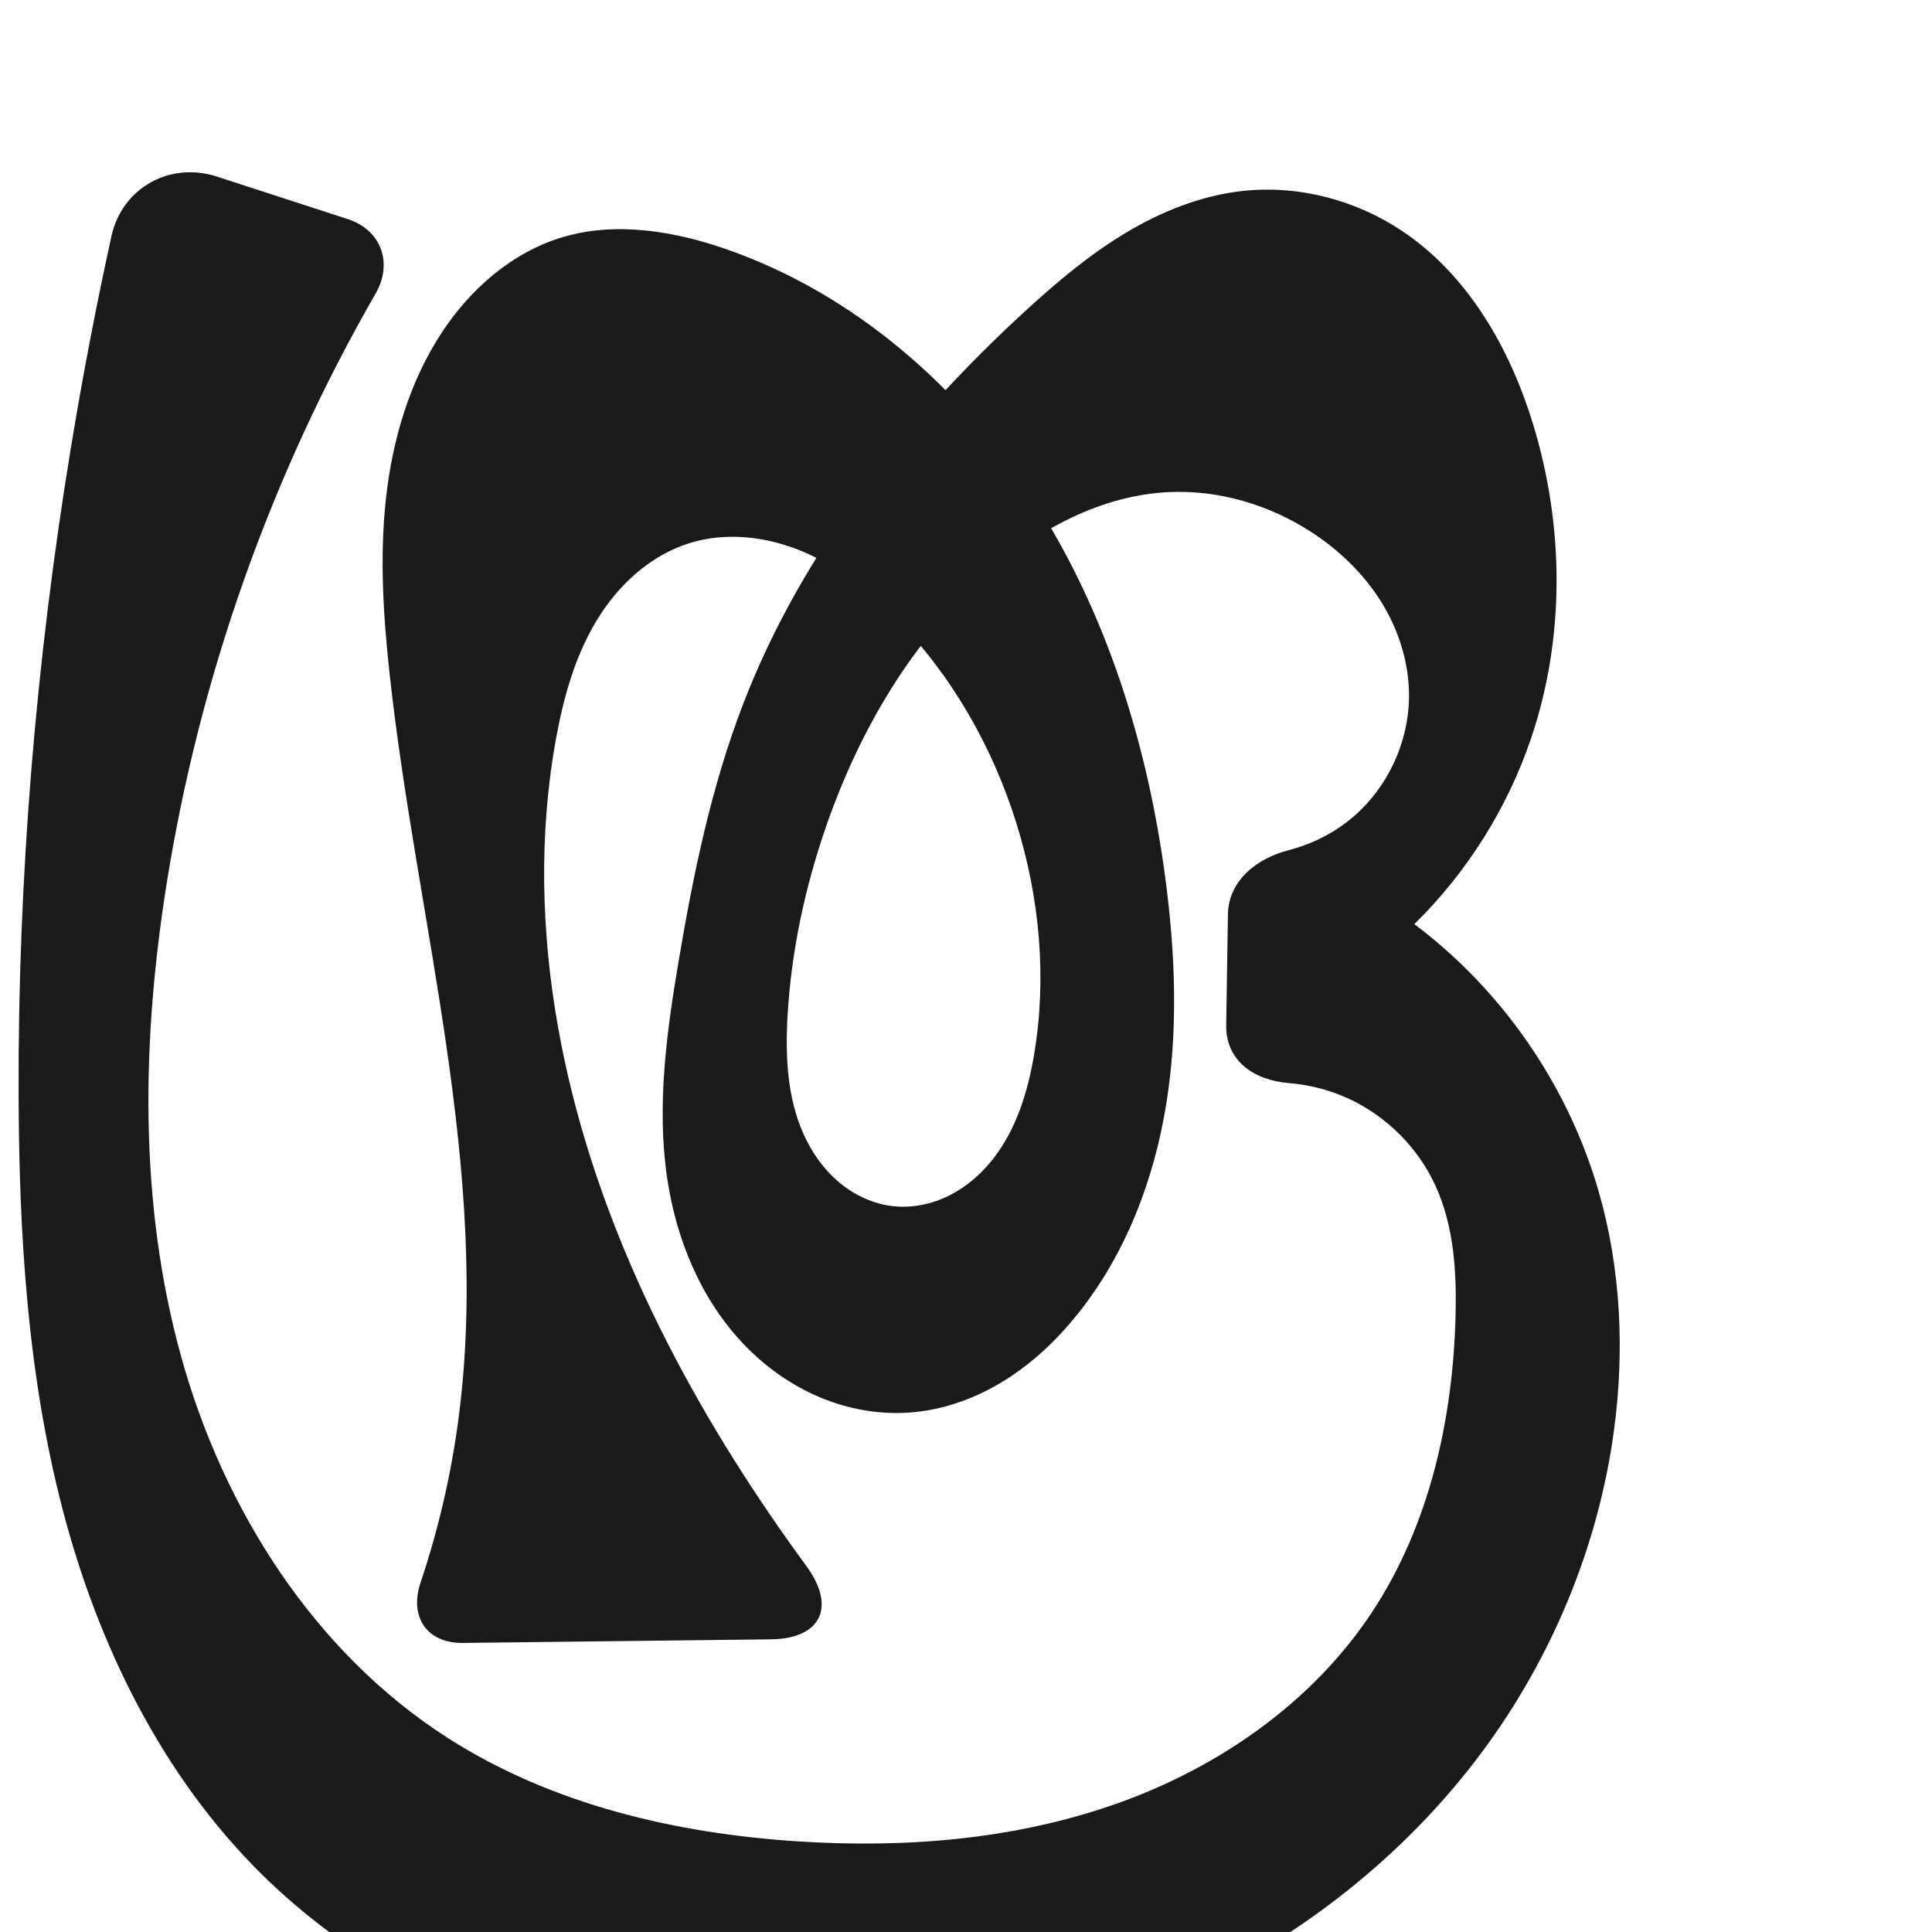
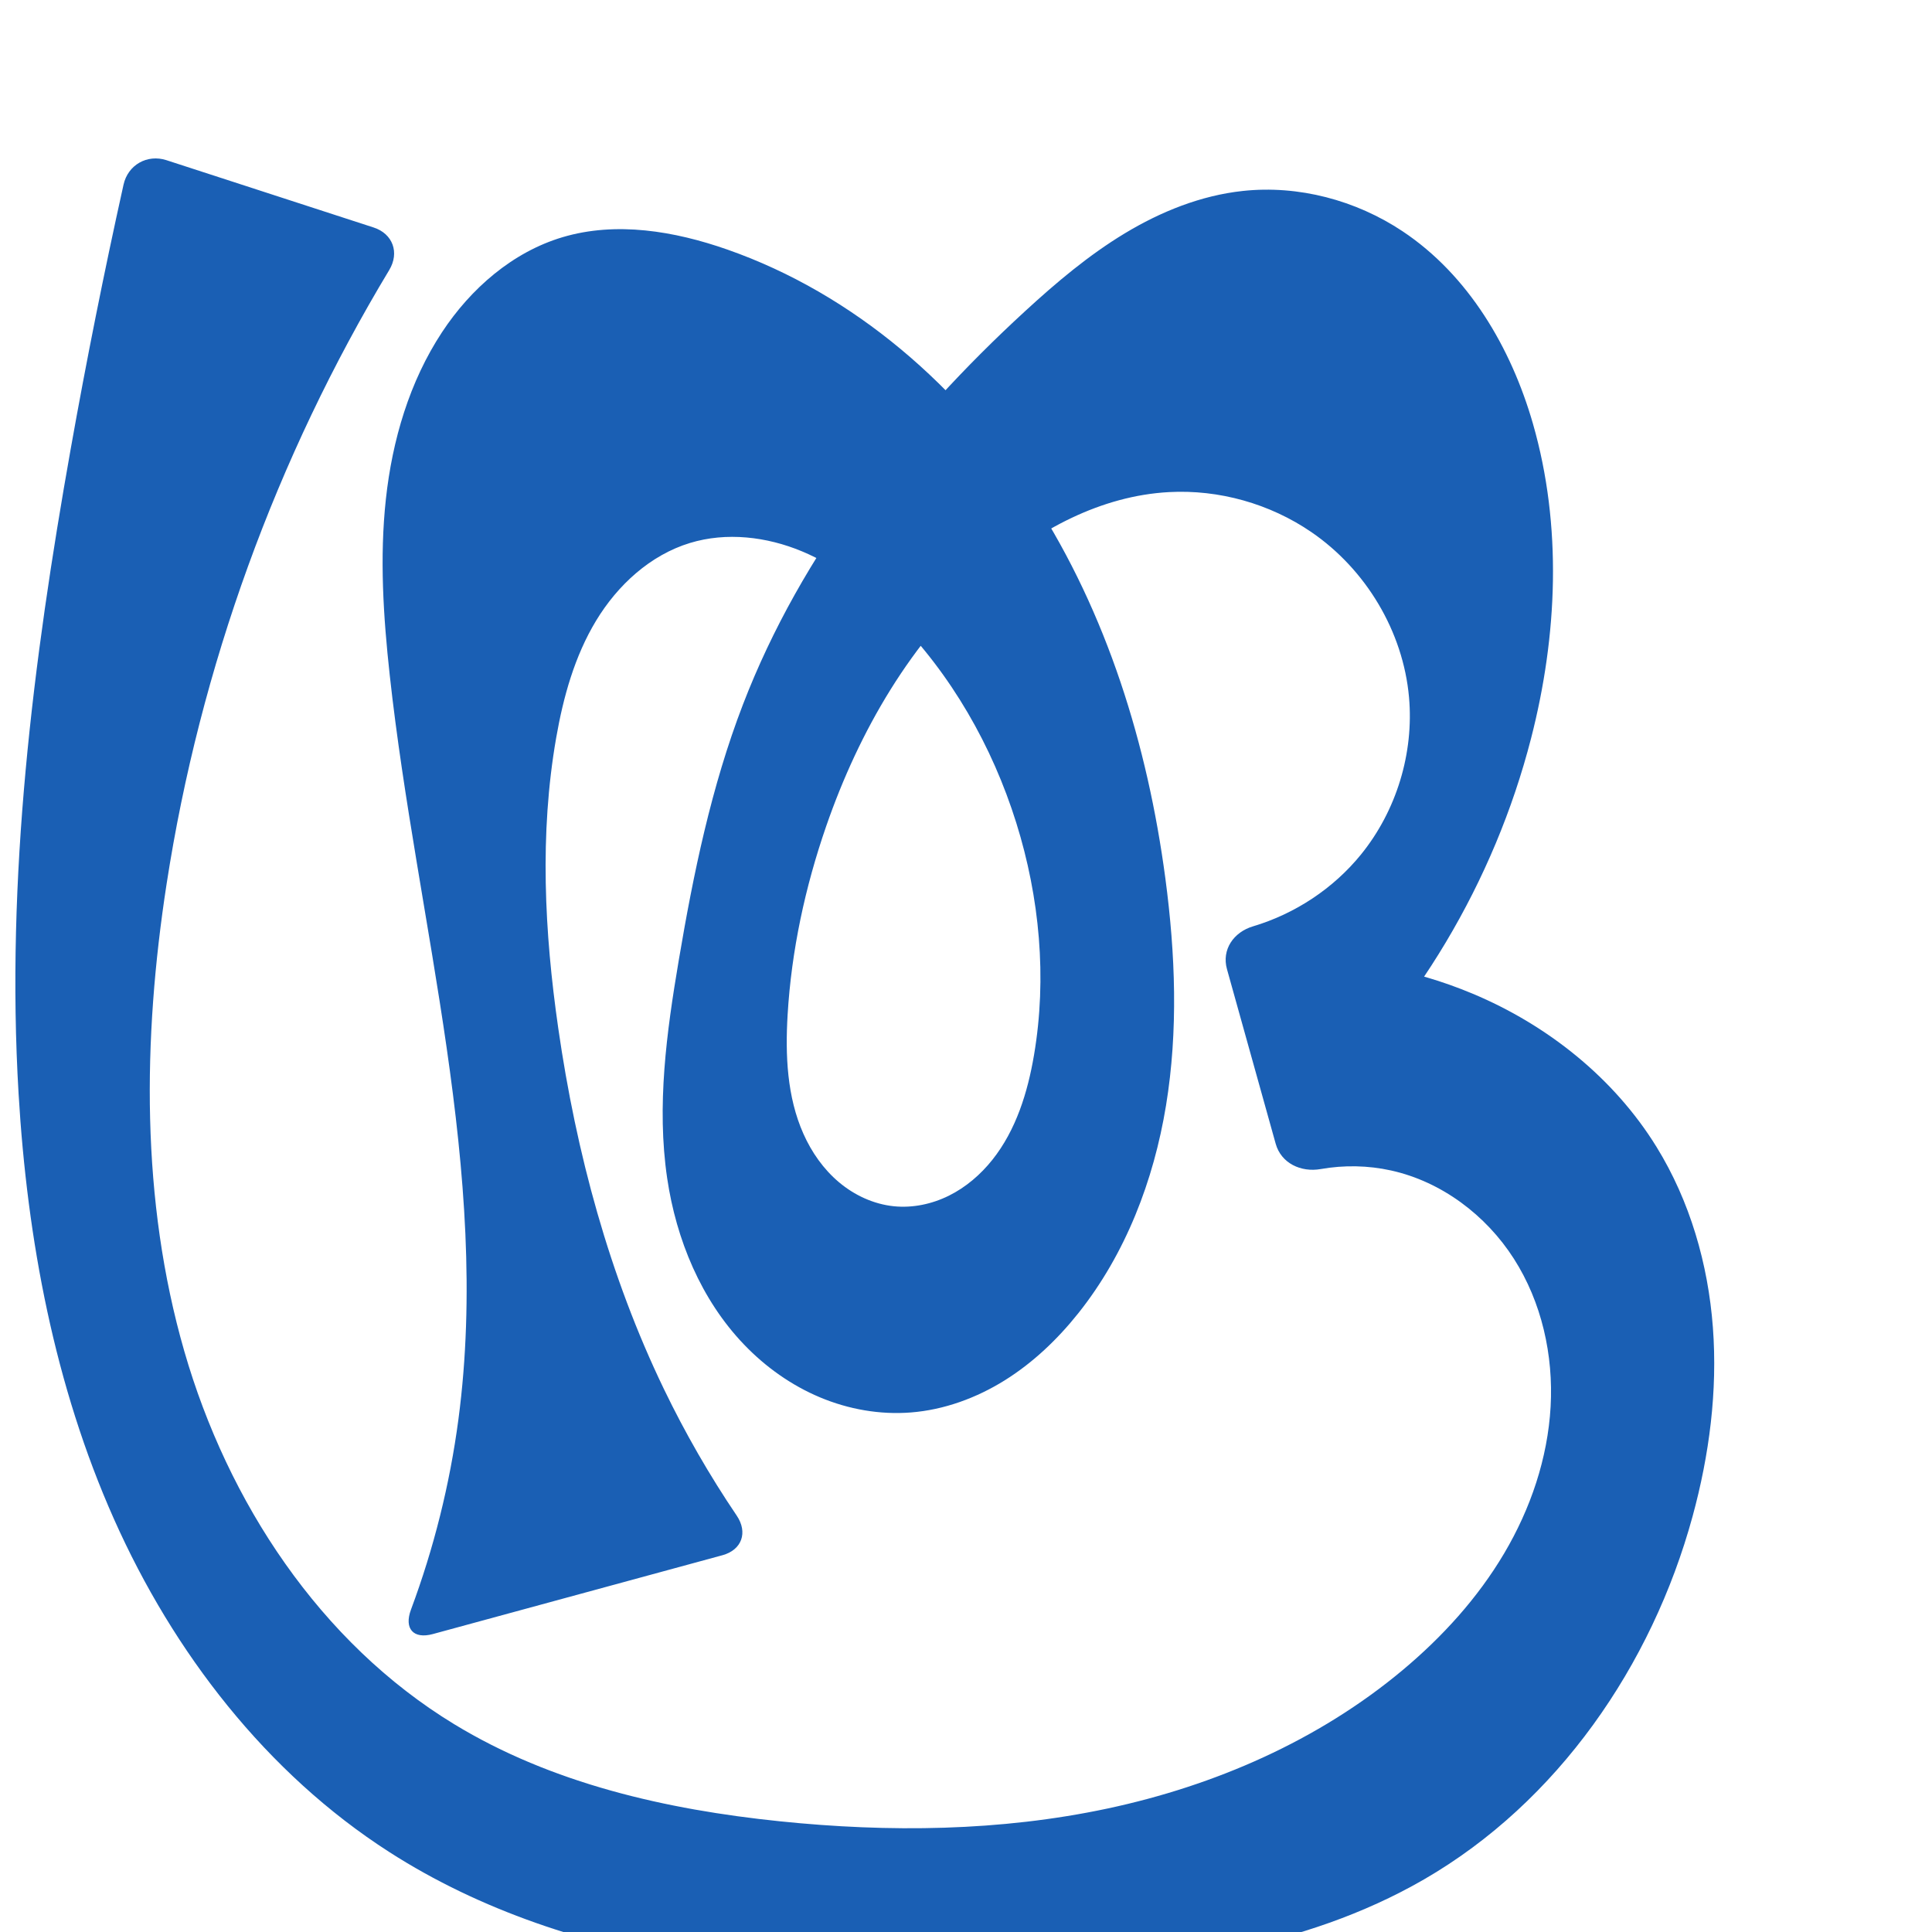
<svg xmlns="http://www.w3.org/2000/svg" xml:space="preserve" width="1000" height="1000" version="1.1" style="clip-rule:evenodd;fill-rule:evenodd;image-rendering:optimizeQuality;shape-rendering:geometricPrecision;text-rendering:geometricPrecision" viewBox="0 0 1000 1000" id="svg10">
  <defs id="defs4">
    <style type="text/css" id="style2">
   
    .fil0 {fill:#EF7F1A;fill-rule:nonzero}
   
  </style>
  </defs>
-   <path id="path1210-6" style="display:inline;fill:#1a1a1a;fill-rule:nonzero;stroke:none;stroke-width:2.221px;stroke-linecap:butt;stroke-linejoin:miter;stroke-opacity:1" d="m 603.202,454.731 c 5.18,38.977 6.686,78.728 0.318,117.529 -6.368,38.801 -20.903,76.732 -45.407,107.483 -10.76,13.503 -23.439,25.596 -38.09,34.732 -14.651,9.136 -31.328,15.253 -48.54,16.613 -16.011,1.265 -32.273,-1.618 -47.083,-7.834 -14.81,-6.216 -28.171,-15.72 -39.285,-27.316 -22.227,-23.191 -35.096,-54.311 -39.787,-86.089 -5.52,-37.389 -0.314,-75.473 5.984,-112.738 7.6,-44.97 16.869,-89.916 33.246,-132.482 30.264,-78.658 83.972,-146.634 146.077,-203.608 16.076,-14.748 32.845,-28.907 51.521,-40.183 18.676,-11.276 39.406,-19.631 61.093,-21.999 28.845,-3.149 58.603,4.678 82.694,20.852 33.975,22.809 55.516,60.538 67.516,99.66 16.177,52.739 16.737,110.57 -0.979,162.813 -12.27,36.181 -33.152,69.41 -60.431,96.159 45.376,34.074 79.309,83.122 95.194,137.599 11.77,40.363 13.757,83.289 8.08,124.947 -8.17,59.948 -32.221,117.539 -68.328,166.086 -37.214,50.034 -86.984,90.348 -142.732,118.284 -55.748,27.937 -117.361,43.621 -179.571,47.89 -55.827,3.831 -112.518,-1.503 -165.892,-18.312 C 225.426,1038.008 175.437,1009.54 135.6,970.242 84.008,919.349 50.898,851.884 32.547,781.777 14.197,711.67 9.849,638.645 9.622,566.177 9.27,454.382 18.528,342.586 36.613,232.263 42.651,195.43 49.672,158.758 57.665,122.299 63.157,97.245 87.887,83.472 112.282,91.398 l 67.703,21.997 c 17.373,5.644 23.537,22.74 14.425,38.57 -54.194,94.155 -91.094,198.249 -108.174,305.54 -12.914,81.125 -14.419,165.26 7.466,244.438 21.885,79.178 68.824,153.225 137.977,197.563 53.703,34.432 117.918,49.522 181.58,53.603 55.697,3.571 112.522,-1.005 165.112,-19.689 52.591,-18.684 100.815,-52.199 131.631,-98.731 29.765,-44.945 42.014,-99.707 43.393,-153.597 0.587,-22.945 -0.843,-46.589 -10.429,-67.444 -9.074,-19.74 -25.405,-36.046 -45.159,-45.089 -9.675,-4.429 -20.132,-7.098 -30.736,-7.96 -18.201,-1.48 -32.673,-11.64 -32.388,-29.998 l 0.891,-57.405 c 0.267,-17.211 14.826,-28.904 31.403,-33.147 12.464,-3.19 24.209,-9.209 33.918,-17.658 17.551,-15.273 28.158,-38.237 28.408,-61.503 0.185,-17.272 -5.142,-34.423 -14.228,-49.113 -9.086,-14.69 -21.834,-26.962 -36.32,-36.37 -21.756,-14.131 -47.812,-21.905 -73.727,-20.695 -35.053,1.637 -67.768,19.345 -94.094,42.547 -39.138,34.494 -66.239,81.143 -83.321,130.437 -10.898,31.448 -17.971,64.293 -19.944,97.518 -1.24,20.884 -0.331,42.499 8.169,61.615 4.25,9.558 10.4,18.352 18.404,25.087 8.004,6.735 17.908,11.343 28.312,12.428 9.773,1.019 19.769,-1.09 28.573,-5.453 8.804,-4.363 16.436,-10.924 22.551,-18.616 12.228,-15.384 18.24,-34.832 21.529,-54.207 6.784,-39.966 2.932,-81.452 -9.176,-120.139 C 513.596,386.194 492.335,349.032 463.064,319.424 449.173,305.373 433.304,292.914 415.068,285.309 c -18.236,-7.605 -39.048,-10.068 -57.936,-4.268 -20.533,6.305 -37.339,21.913 -48.43,40.308 -11.09,18.394 -16.96,39.473 -20.835,60.6 -9.089,49.55 -7.8,100.731 1.093,150.316 16.31,90.935 57.781,175.908 109.914,252.181 6.03,8.821 12.206,17.543 18.525,26.159 15.416,21.019 7.705,37.61 -18.362,37.914 l -159.466,1.859 c -18.698,0.218 -27.835,-13.545 -21.884,-31.268 9.205,-27.414 15.778,-55.712 19.581,-84.379 17.018,-128.299 -21.43,-256.63 -35.54,-385.281 -3.318,-30.249 -5.287,-60.833 -2,-91.086 3.315,-30.51 12.189,-60.819 29.079,-86.443 14.871,-22.561 36.484,-41.44 62.381,-49.153 27.777,-8.273 57.919,-3.177 85.274,6.401 65.715,23.009 120.988,71.356 158.753,129.852 37.765,58.495 58.815,126.691 67.988,195.711 z" />
+   <path id="path1210-6" style="display:inline;fill:#1a5fb4;fill-rule:nonzero;stroke:none;stroke-width:2.221px;stroke-linecap:butt;stroke-linejoin:miter;stroke-opacity:1" d="m 603.202,454.731 c 5.18,38.977 6.686,78.728 0.318,117.529 -6.368,38.801 -20.903,76.732 -45.407,107.483 -10.76,13.503 -23.439,25.596 -38.09,34.732 -14.651,9.136 -31.328,15.253 -48.54,16.613 -16.011,1.265 -32.273,-1.618 -47.083,-7.834 -14.81,-6.216 -28.171,-15.72 -39.285,-27.316 -22.228,-23.191 -35.096,-54.311 -39.787,-86.09 -5.519,-37.389 -0.314,-75.472 5.984,-112.738 7.599,-44.97 16.865,-89.917 33.246,-132.482 30.27,-78.654 84,-146.606 146.077,-203.608 16.071,-14.757 32.832,-28.929 51.508,-40.211 18.676,-11.281 39.413,-19.633 61.106,-21.971 28.84,-3.108 58.543,4.785 82.694,20.852 34.111,22.694 56.191,60.286 67.516,99.66 15.18,52.779 12.697,109.624 -0.979,162.813 -19.057,74.118 -59.869,142.503 -116.055,194.463 L 663.17,496.656 c 33.777,-1.475 67.863,4.604 99.047,17.664 38.724,16.217 73.158,43.61 95.206,79.337 17.302,28.038 26.701,60.6 29.169,93.454 2.468,32.854 -1.845,66.012 -10.527,97.794 -21.057,77.085 -69.812,147.863 -138.99,187.863 -62.643,36.222 -137.022,45.532 -209.293,49.166 -56.255,2.829 -112.93,2.653 -168.554,-6.213 C 303.605,1006.856 248.868,989.041 201.476,958.601 137.871,917.745 89.747,855.326 58.993,786.268 28.238,717.21 14.102,641.64 9.622,566.177 2.987,454.442 17,342.462 36.613,232.263 44.755,186.514 53.867,140.938 63.941,95.575 66.214,85.336 76.198,79.674 86.173,82.915 L 193.378,117.746 c 9.976,3.241 13.496,13.043 8.084,22.027 -58.505,97.108 -97.915,205.687 -115.226,317.733 -12.415,80.354 -13.376,163.698 9.141,241.826 22.517,78.128 70.238,150.824 139.692,193.099 50.513,30.747 109.771,44.206 168.595,50.272 56.497,5.826 114.014,5.214 169.566,-6.613 55.552,-11.827 109.176,-35.2 152.751,-71.63 20.574,-17.2 38.892,-37.324 52.551,-60.402 13.659,-23.078 22.563,-49.19 24.061,-75.965 1.494,-26.704 -4.612,-54.079 -19.031,-76.606 -14.418,-22.526 -37.391,-39.845 -63.502,-45.638 -11.936,-2.648 -24.392,-2.872 -36.43,-0.75 -10.311,1.818 -20.523,-3.014 -23.343,-13.117 l -25.211,-90.349 c -2.819,-10.103 3.428,-19.158 13.467,-22.155 21.772,-6.5 41.602,-19.561 55.927,-37.22 18.315,-22.578 27.421,-52.412 24.835,-81.369 -3.042,-34.064 -22.328,-66.164 -50.548,-85.483 -21.443,-14.68 -47.778,-22.107 -73.727,-20.695 -35.019,1.905 -67.727,19.422 -94.094,42.547 -39.227,34.403 -66.263,81.128 -83.321,130.437 -10.881,31.454 -17.966,64.294 -19.944,97.518 -1.243,20.885 -0.335,42.5 8.166,61.616 4.251,9.558 10.401,18.352 18.406,25.086 8.005,6.734 17.909,11.343 28.313,12.427 9.773,1.019 19.769,-1.09 28.573,-5.453 8.804,-4.363 16.437,-10.923 22.551,-18.615 12.228,-15.384 18.24,-34.832 21.528,-54.207 6.783,-39.966 2.925,-81.45 -9.176,-120.139 -12.429,-39.738 -33.675,-76.915 -62.968,-106.504 -13.897,-14.037 -29.775,-26.472 -48.008,-34.067 -18.234,-7.595 -39.027,-10.066 -57.924,-4.316 -20.569,6.259 -37.458,21.813 -48.587,40.208 -11.129,18.396 -16.983,39.519 -20.678,60.699 -8.647,49.57 -6.087,100.513 1.093,150.316 9.293,64.457 26.405,128.104 54.706,186.756 10.947,22.686 23.542,44.576 37.65,65.444 5.874,8.689 2.717,17.769 -7.403,20.524 l -149.873,40.796 c -10.121,2.755 -14.981,-2.835 -11.317,-12.662 11.834,-31.739 20.09,-64.812 24.544,-98.392 17.018,-128.299 -21.43,-256.63 -35.54,-385.281 -3.318,-30.249 -5.287,-60.833 -2,-91.086 3.315,-30.51 12.189,-60.819 29.079,-86.443 14.871,-22.561 36.484,-41.44 62.381,-49.153 27.777,-8.273 57.919,-3.177 85.274,6.401 65.715,23.009 120.988,71.356 158.753,129.852 37.765,58.495 58.815,126.691 67.988,195.711 z" />
</svg>
